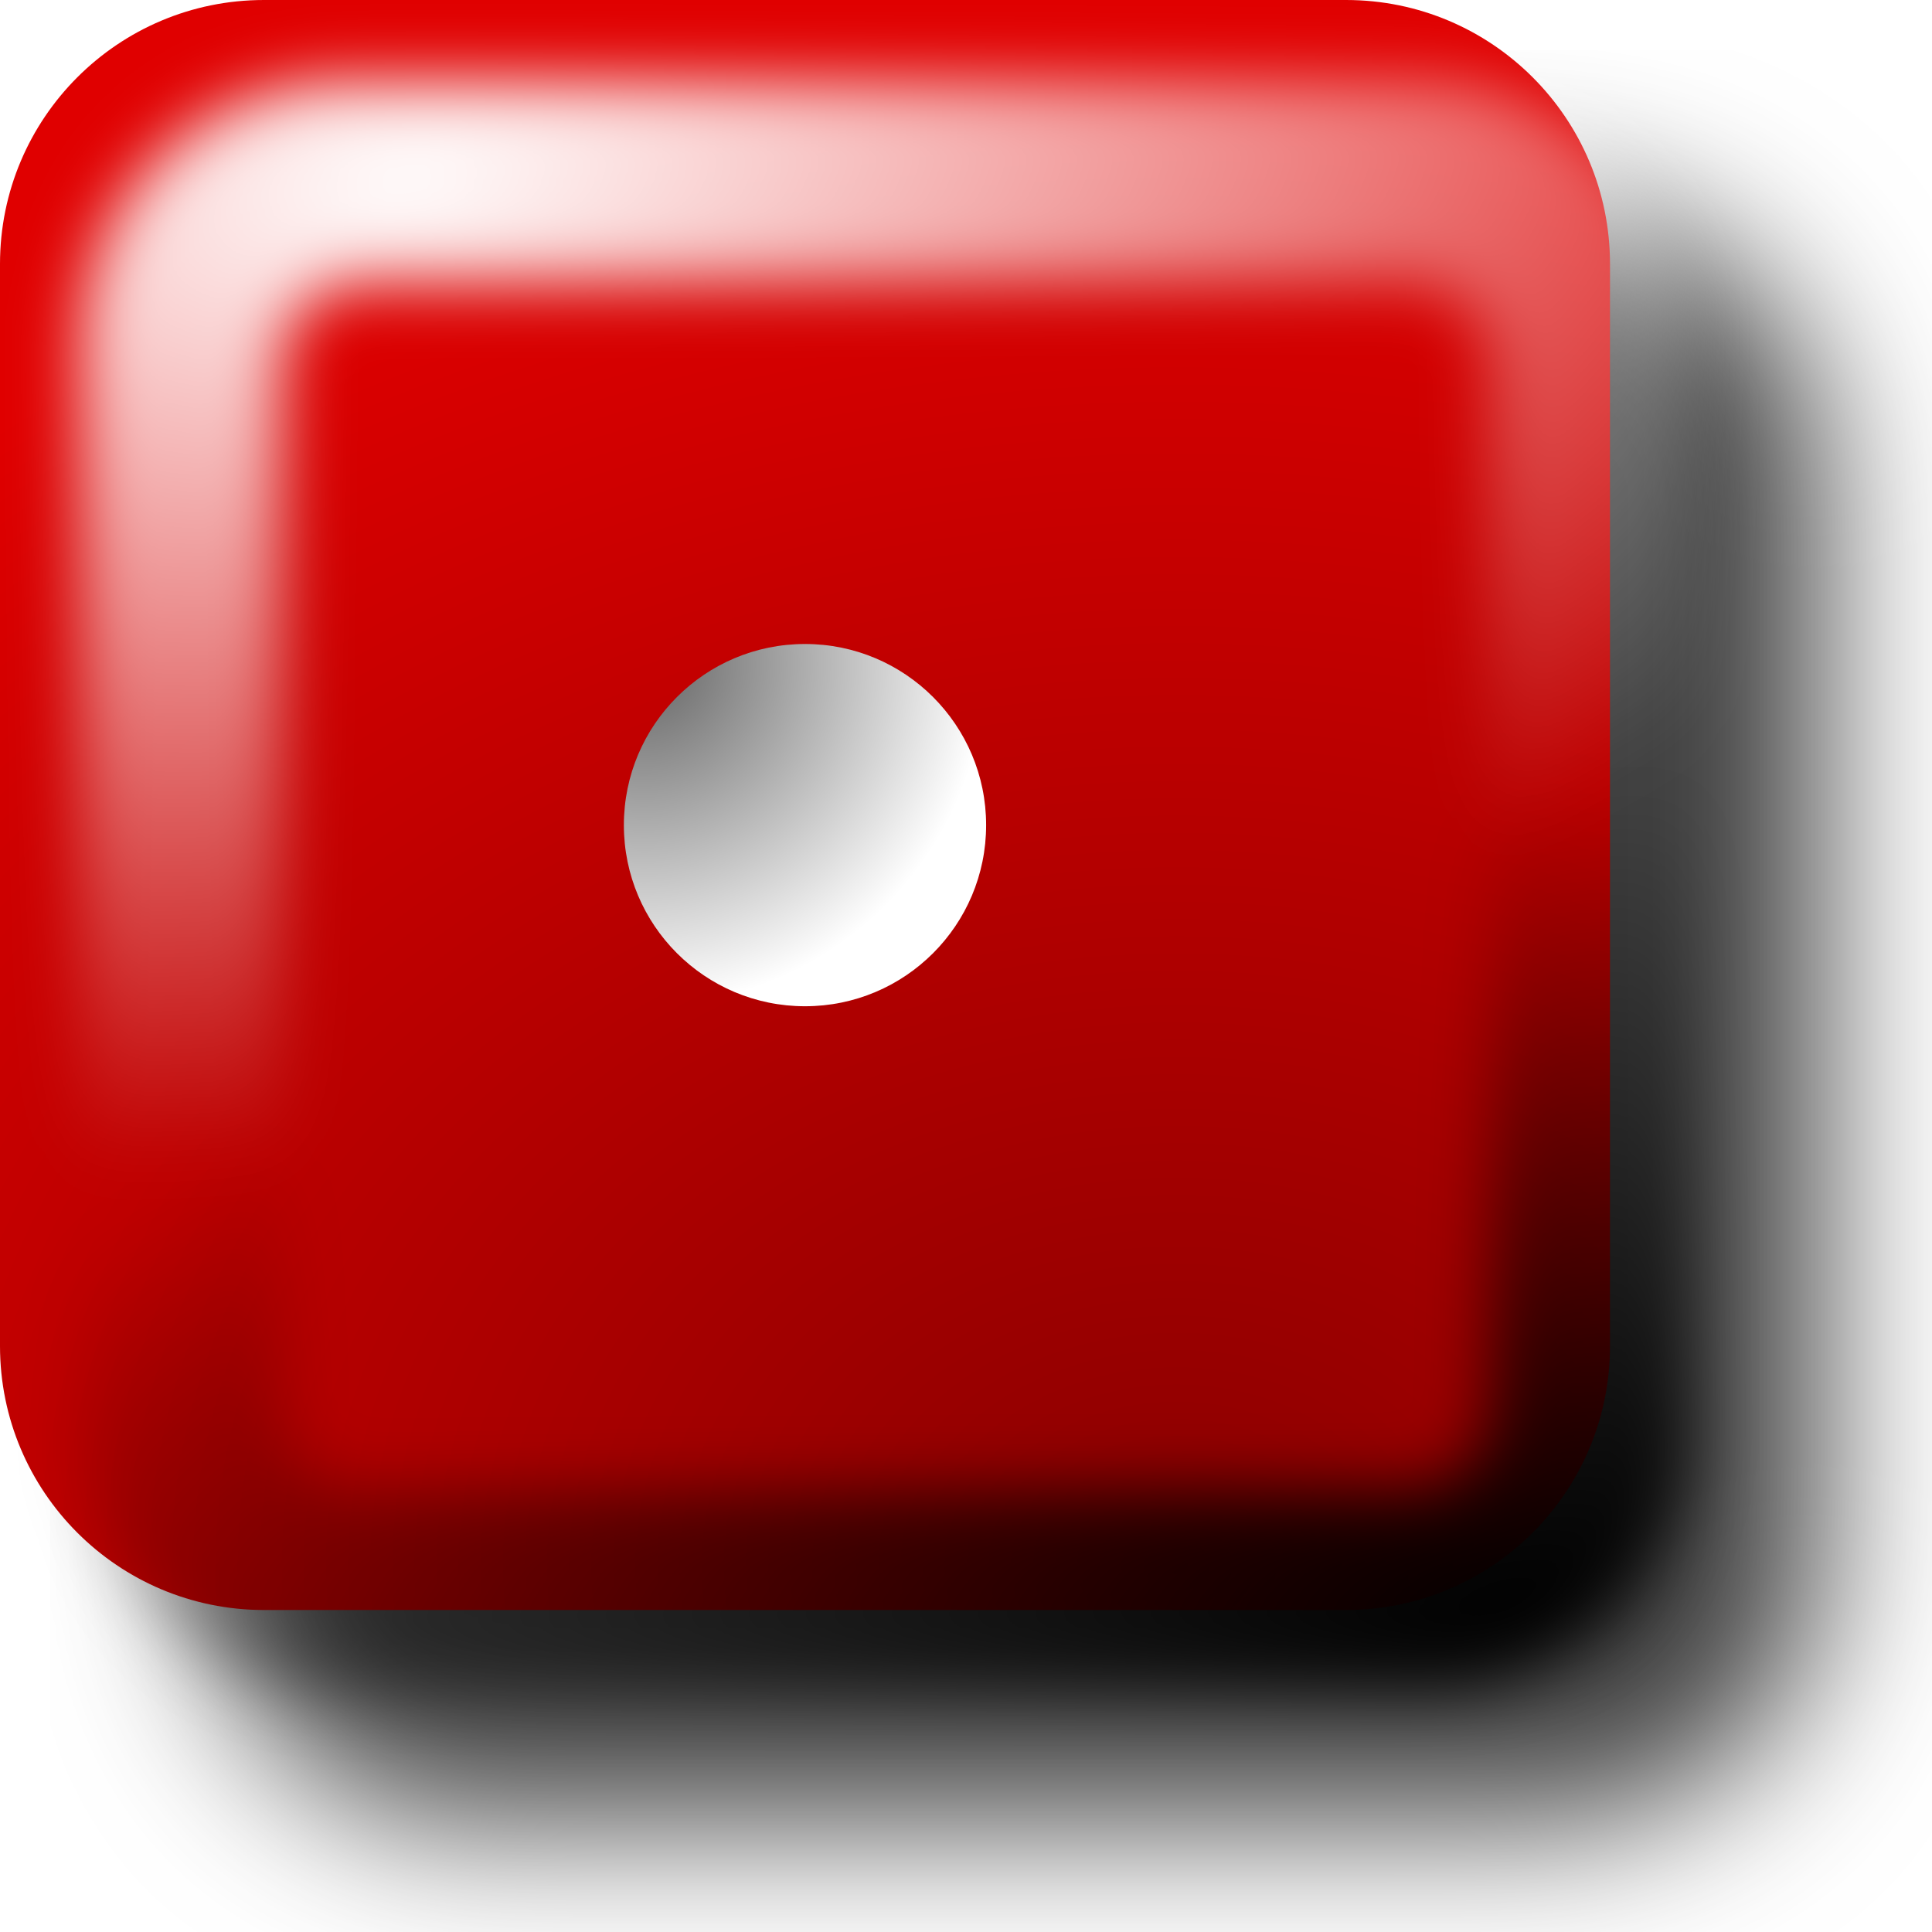
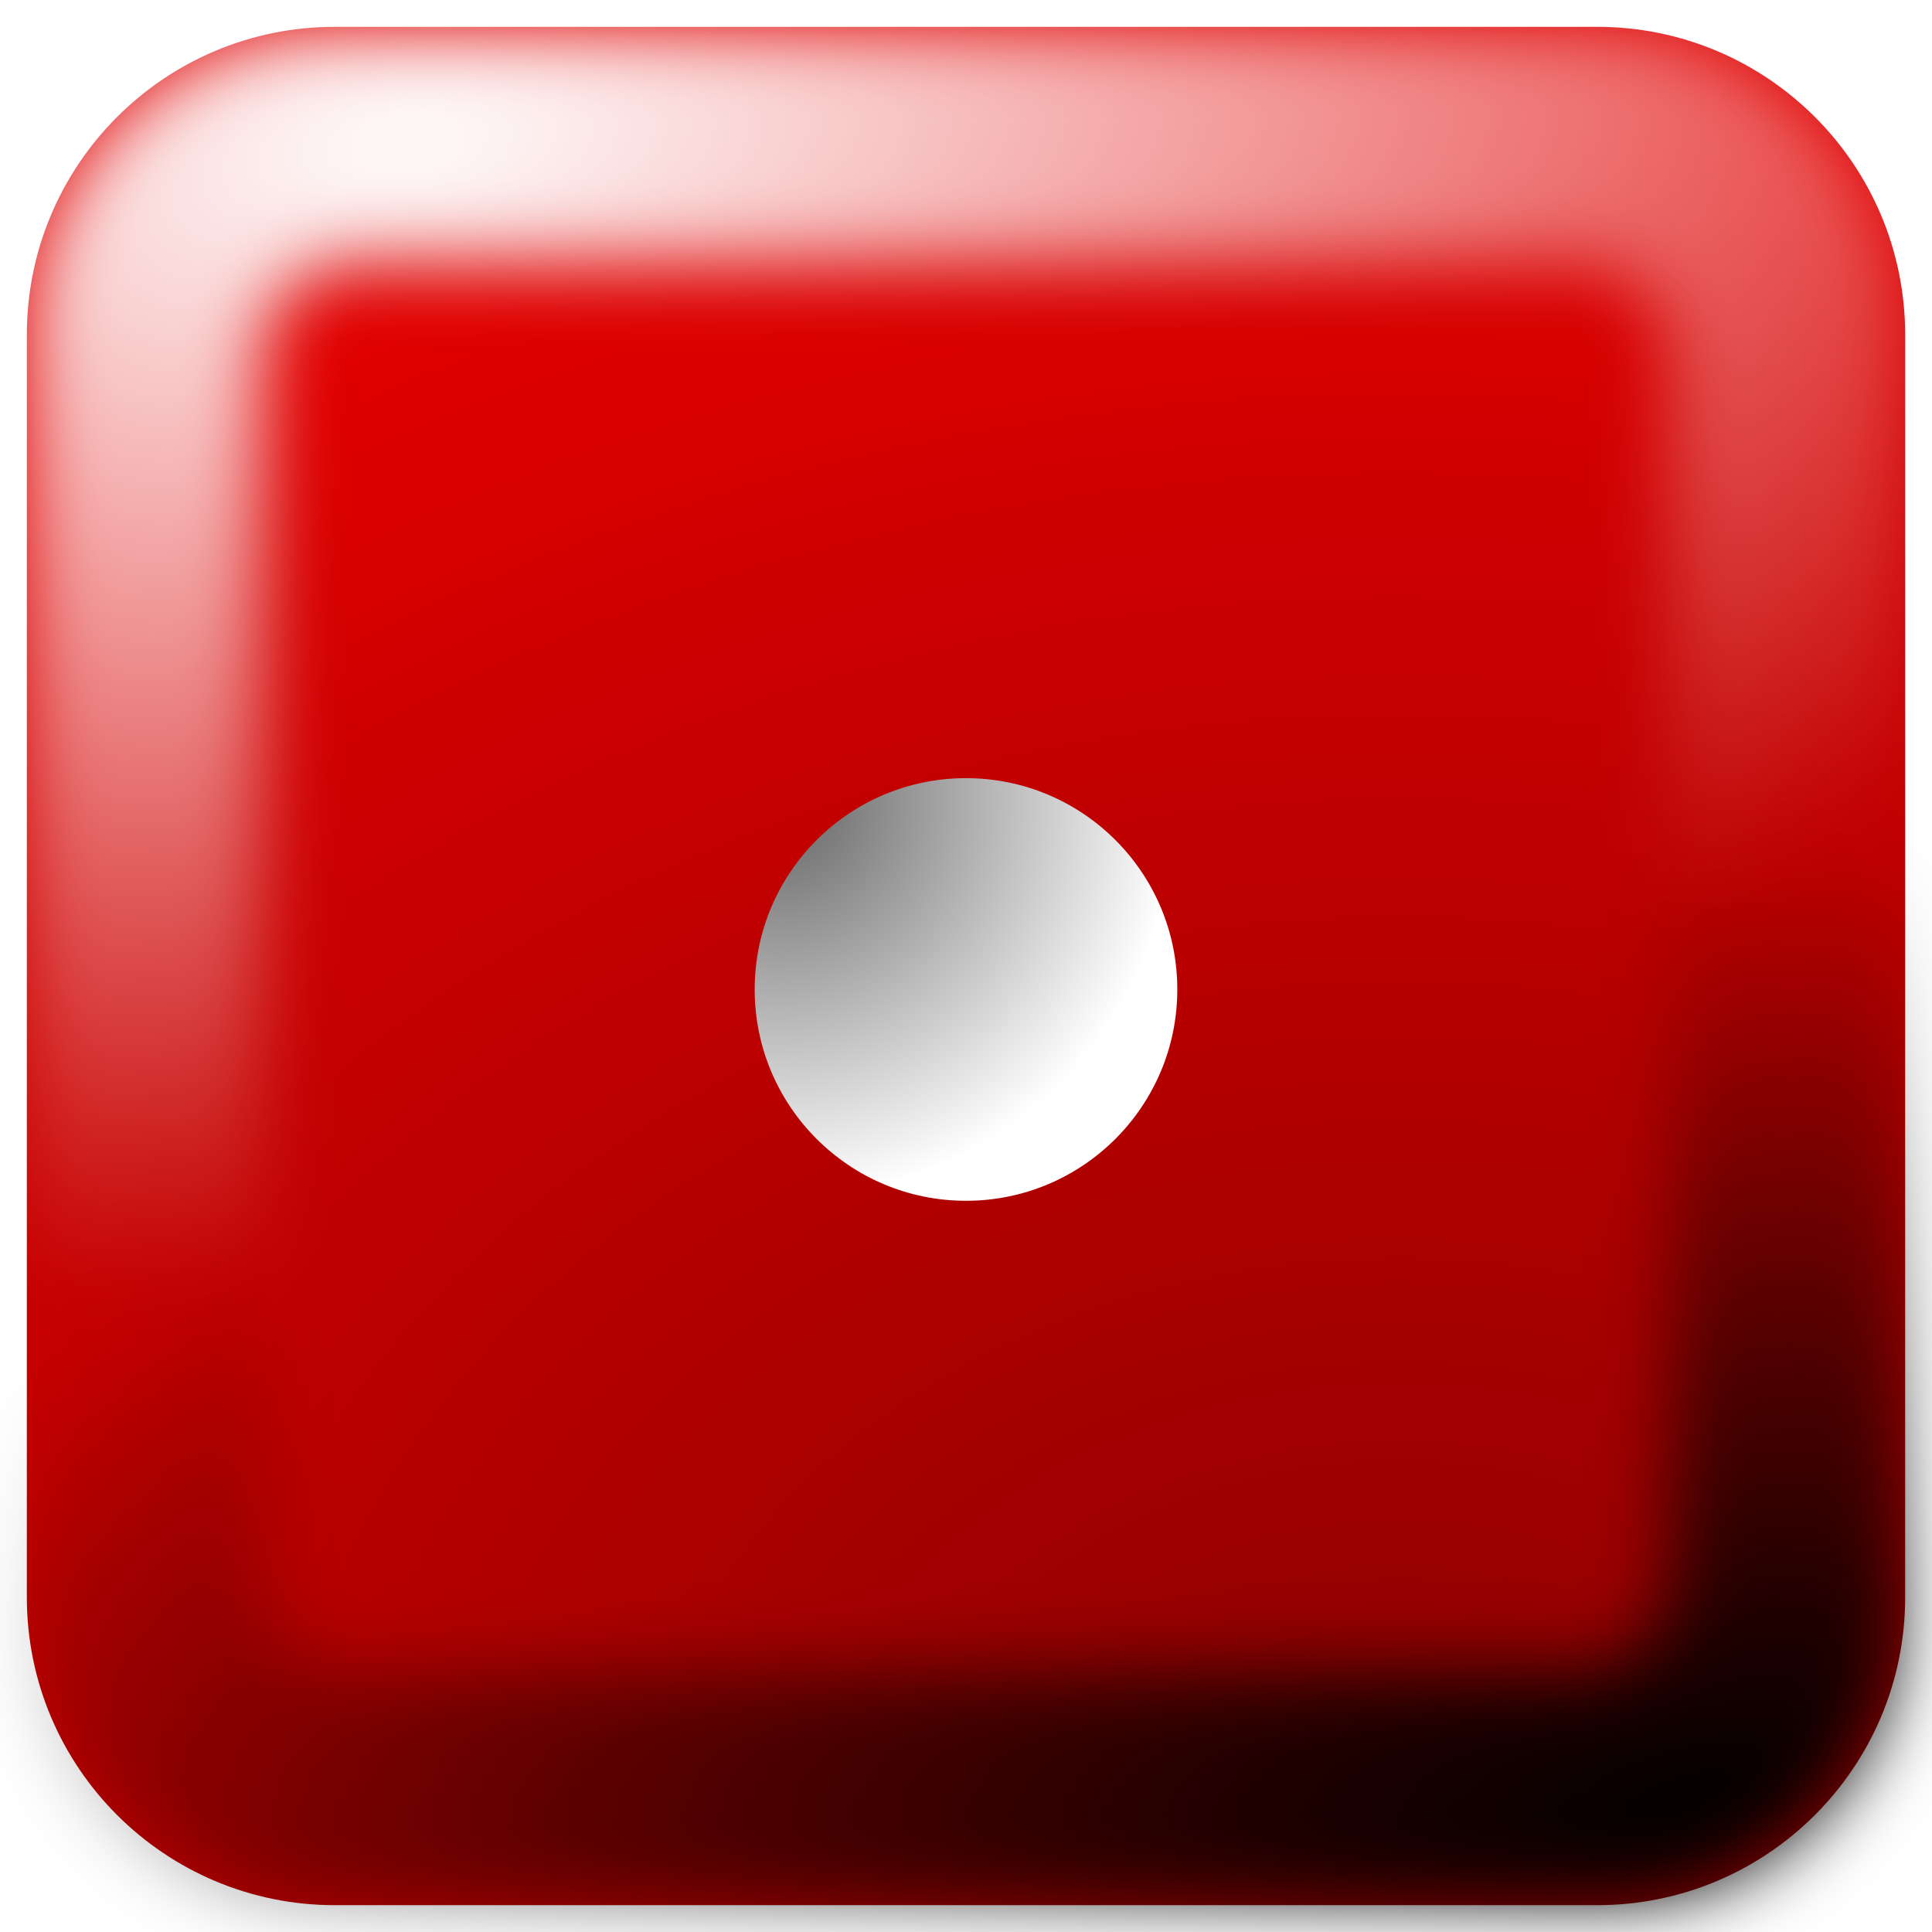
- <svg xmlns="http://www.w3.org/2000/svg" xmlns:xlink="http://www.w3.org/1999/xlink" width="48px" height="48px" id="svg2186">
+ <svg xmlns="http://www.w3.org/2000/svg" xmlns:xlink="http://www.w3.org/1999/xlink" width="48px" height="48px" id="svg2186" version="1.1">
  <defs id="defs2188">
    <linearGradient id="linearGradient3809">
      <stop style="stop-color:#646464;stop-opacity:1;" offset="0" id="stop3811" />
      <stop style="stop-color:#ffffff;stop-opacity:1;" offset="1" id="stop3813" />
    </linearGradient>
    <linearGradient id="linearGradient3543">
      <stop id="stop3545" offset="0" style="stop-color:#000000;stop-opacity:1;" />
      <stop id="stop3547" offset="1" style="stop-color:#000000;stop-opacity:0;" />
    </linearGradient>
    <linearGradient id="linearGradient3511">
      <stop style="stop-color:#ffffff;stop-opacity:1;" offset="0" id="stop3513" />
      <stop style="stop-color:#ffffff;stop-opacity:0;" offset="1" id="stop3515" />
    </linearGradient>
    <linearGradient id="linearGradient3210">
      <stop id="stop3212" offset="0" style="stop-color:#610000;stop-opacity:1;" />
      <stop id="stop3214" offset="1" style="stop-color:#ffa0a0;stop-opacity:1;" />
    </linearGradient>
    <linearGradient id="linearGradient3167">
      <stop style="stop-color:#8b0000;stop-opacity:1;" offset="0" id="stop3169" />
      <stop style="stop-color:#e00000;stop-opacity:1;" offset="1" id="stop3171" />
    </linearGradient>
    <radialGradient xlink:href="#linearGradient3167" id="radialGradient3553" gradientUnits="userSpaceOnUse" gradientTransform="matrix(2.214103,0,0,1.728684,-44.57099,-11.80892)" cx="33.332" cy="29.332" fx="33.332" fy="29.332" r="21.064" />
-     <filter id="filter3605">
-       <feGaussianBlur stdDeviation="2" id="feGaussianBlur3607" />
-     </filter>
-     <radialGradient xlink:href="#linearGradient3511" id="radialGradient3764" gradientUnits="userSpaceOnUse" gradientTransform="matrix(2.188274,-0.3372023,-0.1722663,-1.117922,-36.64043,46.98568)" cx="23.796" cy="30.859" fx="23.796" fy="30.859" r="21.064" />
+     <radialGradient xlink:href="#linearGradient3511" id="radialGradient3764" gradientUnits="userSpaceOnUse" gradientTransform="matrix(2.188274,-0.3372023,-0.1722663,-1.117922,-36.64043,62.98568)" cx="23.796" cy="30.859" fx="23.796" fy="30.859" r="21.064" />
    <filter id="filter3782">
      <feGaussianBlur stdDeviation="0.8" id="feGaussianBlur3784" />
    </filter>
-     <radialGradient xlink:href="#linearGradient3543" id="radialGradient3789" gradientUnits="userSpaceOnUse" gradientTransform="matrix(-2.195068,0.2897038,0.1252845,0.9492732,94.56374,33.52496)" cx="25.793" cy="-0.955" fx="25.793" fy="-0.955" r="21.064" />
+     <radialGradient xlink:href="#linearGradient3543" id="radialGradient3789" gradientUnits="userSpaceOnUse" gradientTransform="matrix(-2.195068,0.2897038,0.1252845,0.9492732,94.56374,49.52496)" cx="25.793" cy="-0.955" fx="25.793" fy="-0.955" r="21.064" />
    <radialGradient xlink:href="#linearGradient3809" id="radialGradient3815" cx="20.216" cy="22.363" fx="20.216" fy="22.363" r="5.443" gradientUnits="userSpaceOnUse" gradientTransform="matrix(1.888889,0,0,1.888889,-19.10843,-21.01696)" />
    <radialGradient xlink:href="#linearGradient3809" id="radialGradient4109" gradientUnits="userSpaceOnUse" gradientTransform="matrix(1.888889,0,0,1.888889,-19.10843,-21.01696)" cx="20.216" cy="22.363" fx="20.216" fy="22.363" r="5.443" />
  </defs>
-   <g id="layer4">
-     <rect style="opacity:0.75;color:#000000;fill:#000000;fill-opacity:1;fill-rule:evenodd;stroke:none;stroke-width:1.856;stroke-linecap:round;stroke-linejoin:round;marker:none;marker-start:none;marker-mid:none;marker-end:none;stroke-miterlimit:4;stroke-dasharray:none;stroke-dashoffset:0;stroke-opacity:1;visibility:visible;display:inline;overflow:visible;filter:url(#filter3605);enable-background:accumulate" id="rect3555" width="40" height="40" x="5.25" y="5.25" rx="6.558" />
-   </g>
-   <g id="layer1" style="display:inline">
-     <rect style="opacity:1;color:#000000;fill:url(#radialGradient3553);fill-opacity:1;fill-rule:evenodd;stroke:none;stroke-width:1.856;stroke-linecap:round;stroke-linejoin:round;marker:none;marker-start:none;marker-mid:none;marker-end:none;stroke-miterlimit:4;stroke-dasharray:none;stroke-dashoffset:0;stroke-opacity:1;visibility:visible;display:inline;overflow:visible;enable-background:accumulate" id="rect3239" width="40" height="40" x="0" y="0" rx="6.558" />
-   </g>
-   <g id="layer6" style="display:inline">
-     <path style="opacity:1;color:#000000;fill:url(#radialGradient3764);fill-opacity:1;fill-rule:evenodd;stroke:none;stroke-width:1.856;stroke-linecap:round;stroke-linejoin:round;marker:none;marker-start:none;marker-mid:none;marker-end:none;stroke-miterlimit:4;stroke-dasharray:none;stroke-dashoffset:0;stroke-opacity:1;visibility:visible;display:inline;overflow:visible;filter:url(#filter3782);enable-background:accumulate" d="M 8.562,2 C 4.93,2 2,4.93 2,8.562 L 2,35.438 C 2,39.07 4.93,42 8.562,42 L 35.438,42 C 39.07,42 42,39.07 42,35.438 L 42,8.562 C 42,4.93 39.07,2 35.438,2 L 8.562,2 z M 9,7 L 35,7 C 36.108,7 37,7.892 37,9 L 37,35 C 37,36.108 36.108,37 35,37 L 9,37 C 7.892,37 7,36.108 7,35 L 7,9 C 7,7.892 7.892,7 9,7 z " id="rect3714" />
-   </g>
-   <g id="layer3" style="display:inline">
-     <path style="opacity:1;color:#000000;fill:url(#radialGradient3789);fill-opacity:1;fill-rule:evenodd;stroke:none;stroke-width:1.856;stroke-linecap:round;stroke-linejoin:round;marker:none;marker-start:none;marker-mid:none;marker-end:none;stroke-miterlimit:4;stroke-dasharray:none;stroke-dashoffset:0;stroke-opacity:1;visibility:visible;display:inline;overflow:visible;filter:url(#filter3782);enable-background:accumulate" d="M 8.562,2 C 4.93,2 2,4.93 2,8.562 L 2,35.438 C 2,39.07 4.93,42 8.562,42 L 35.438,42 C 39.07,42 42,39.07 42,35.438 L 42,8.562 C 42,4.93 39.07,2 35.438,2 L 8.562,2 z M 9,7 L 35,7 C 36.108,7 37,7.892 37,9 L 37,35 C 37,36.108 36.108,37 35,37 L 9,37 C 7.892,37 7,36.108 7,35 L 7,9 C 7,7.892 7.892,7 9,7 z " id="path3786" />
-   </g>
+   <g id="layer4" />
+   <g id="layer1" style="display:inline" />
+   <g id="layer6" style="display:inline" />
+   <g id="layer3" style="display:inline" />
  <g id="layer5" style="display:inline">
-     <path style="opacity:1;color:#000000;fill:url(#radialGradient3815);fill-opacity:1;fill-rule:evenodd;stroke:none;stroke-width:2;stroke-linecap:round;stroke-linejoin:round;marker:none;marker-start:none;marker-mid:none;marker-end:none;stroke-miterlimit:4;stroke-dasharray:none;stroke-dashoffset:0;stroke-opacity:1;visibility:visible;display:inline;overflow:visible;enable-background:accumulate" id="path3795" d="M 29.359 26.063 A 5.443 5.443 0 1 1  18.473,26.063 A 5.443 5.443 0 1 1  29.359 26.063 z" transform="matrix(0.8267545,0,0,0.8267545,0.227273,-1.047852)" />
+     <g id="g866" transform="matrix(1.166667,0,0,1.166667,0.666666,0.666666)">
+       <rect rx="6.558" y="0" x="0" height="40" width="40" id="rect3239" style="color:#000000;display:inline;overflow:visible;visibility:visible;opacity:1;fill:url(#radialGradient3553);fill-opacity:1;fill-rule:evenodd;stroke:none;stroke-width:1.856;stroke-linecap:round;stroke-linejoin:round;stroke-miterlimit:4;stroke-dasharray:none;stroke-dashoffset:0;stroke-opacity:1;marker:none;marker-start:none;marker-mid:none;marker-end:none;enable-background:accumulate" />
+       <g id="g853" style="display:inline">
+         <g id="g848" transform="translate(-2,-18)">
+           <path id="rect3714" d="M 8.562,18 C 4.93,18 2,20.93 2,24.562 v 26.875 C 2,55.07 4.93,58 8.562,58 h 26.875 C 39.07,58 42,55.07 42,51.438 V 24.562 C 42,20.93 39.07,18 35.438,18 Z M 9,23 h 26 c 1.108,0 2,0.892 2,2 v 26 c 0,1.108 -0.892,2 -2,2 H 9 C 7.892,53 7,52.108 7,51 V 25 c 0,-1.108 0.892,-2 2,-2 z" style="color:#000000;display:inline;overflow:visible;visibility:visible;opacity:1;fill:url(#radialGradient3764);fill-opacity:1;fill-rule:evenodd;stroke:none;stroke-width:1.856;stroke-linecap:round;stroke-linejoin:round;stroke-miterlimit:4;stroke-dasharray:none;stroke-dashoffset:0;stroke-opacity:1;marker:none;marker-start:none;marker-mid:none;marker-end:none;filter:url(#filter3782);enable-background:accumulate" />
+           <path id="path3786" d="M 8.562,18 C 4.93,18 2,20.93 2,24.562 v 26.875 C 2,55.07 4.93,58 8.562,58 h 26.875 C 39.07,58 42,55.07 42,51.438 V 24.562 C 42,20.93 39.07,18 35.438,18 Z M 9,23 h 26 c 1.108,0 2,0.892 2,2 v 26 c 0,1.108 -0.892,2 -2,2 H 9 C 7.892,53 7,52.108 7,51 V 25 c 0,-1.108 0.892,-2 2,-2 z" style="color:#000000;display:inline;overflow:visible;visibility:visible;opacity:1;fill:url(#radialGradient3789);fill-opacity:1;fill-rule:evenodd;stroke:none;stroke-width:1.856;stroke-linecap:round;stroke-linejoin:round;stroke-miterlimit:4;stroke-dasharray:none;stroke-dashoffset:0;stroke-opacity:1;marker:none;marker-start:none;marker-mid:none;marker-end:none;filter:url(#filter3782);enable-background:accumulate" />
+         </g>
+       </g>
+       <circle transform="matrix(0.8267545,0,0,0.8267545,0.227273,-1.047852)" id="path3795" style="color:#000000;display:inline;overflow:visible;visibility:visible;opacity:1;fill:url(#radialGradient3815);fill-opacity:1;fill-rule:evenodd;stroke:none;stroke-width:2;stroke-linecap:round;stroke-linejoin:round;stroke-miterlimit:4;stroke-dasharray:none;stroke-dashoffset:0;stroke-opacity:1;marker:none;marker-start:none;marker-mid:none;marker-end:none;enable-background:accumulate" cx="23.916" cy="26.063" r="5.443" />
+     </g>
  </g>
</svg>
